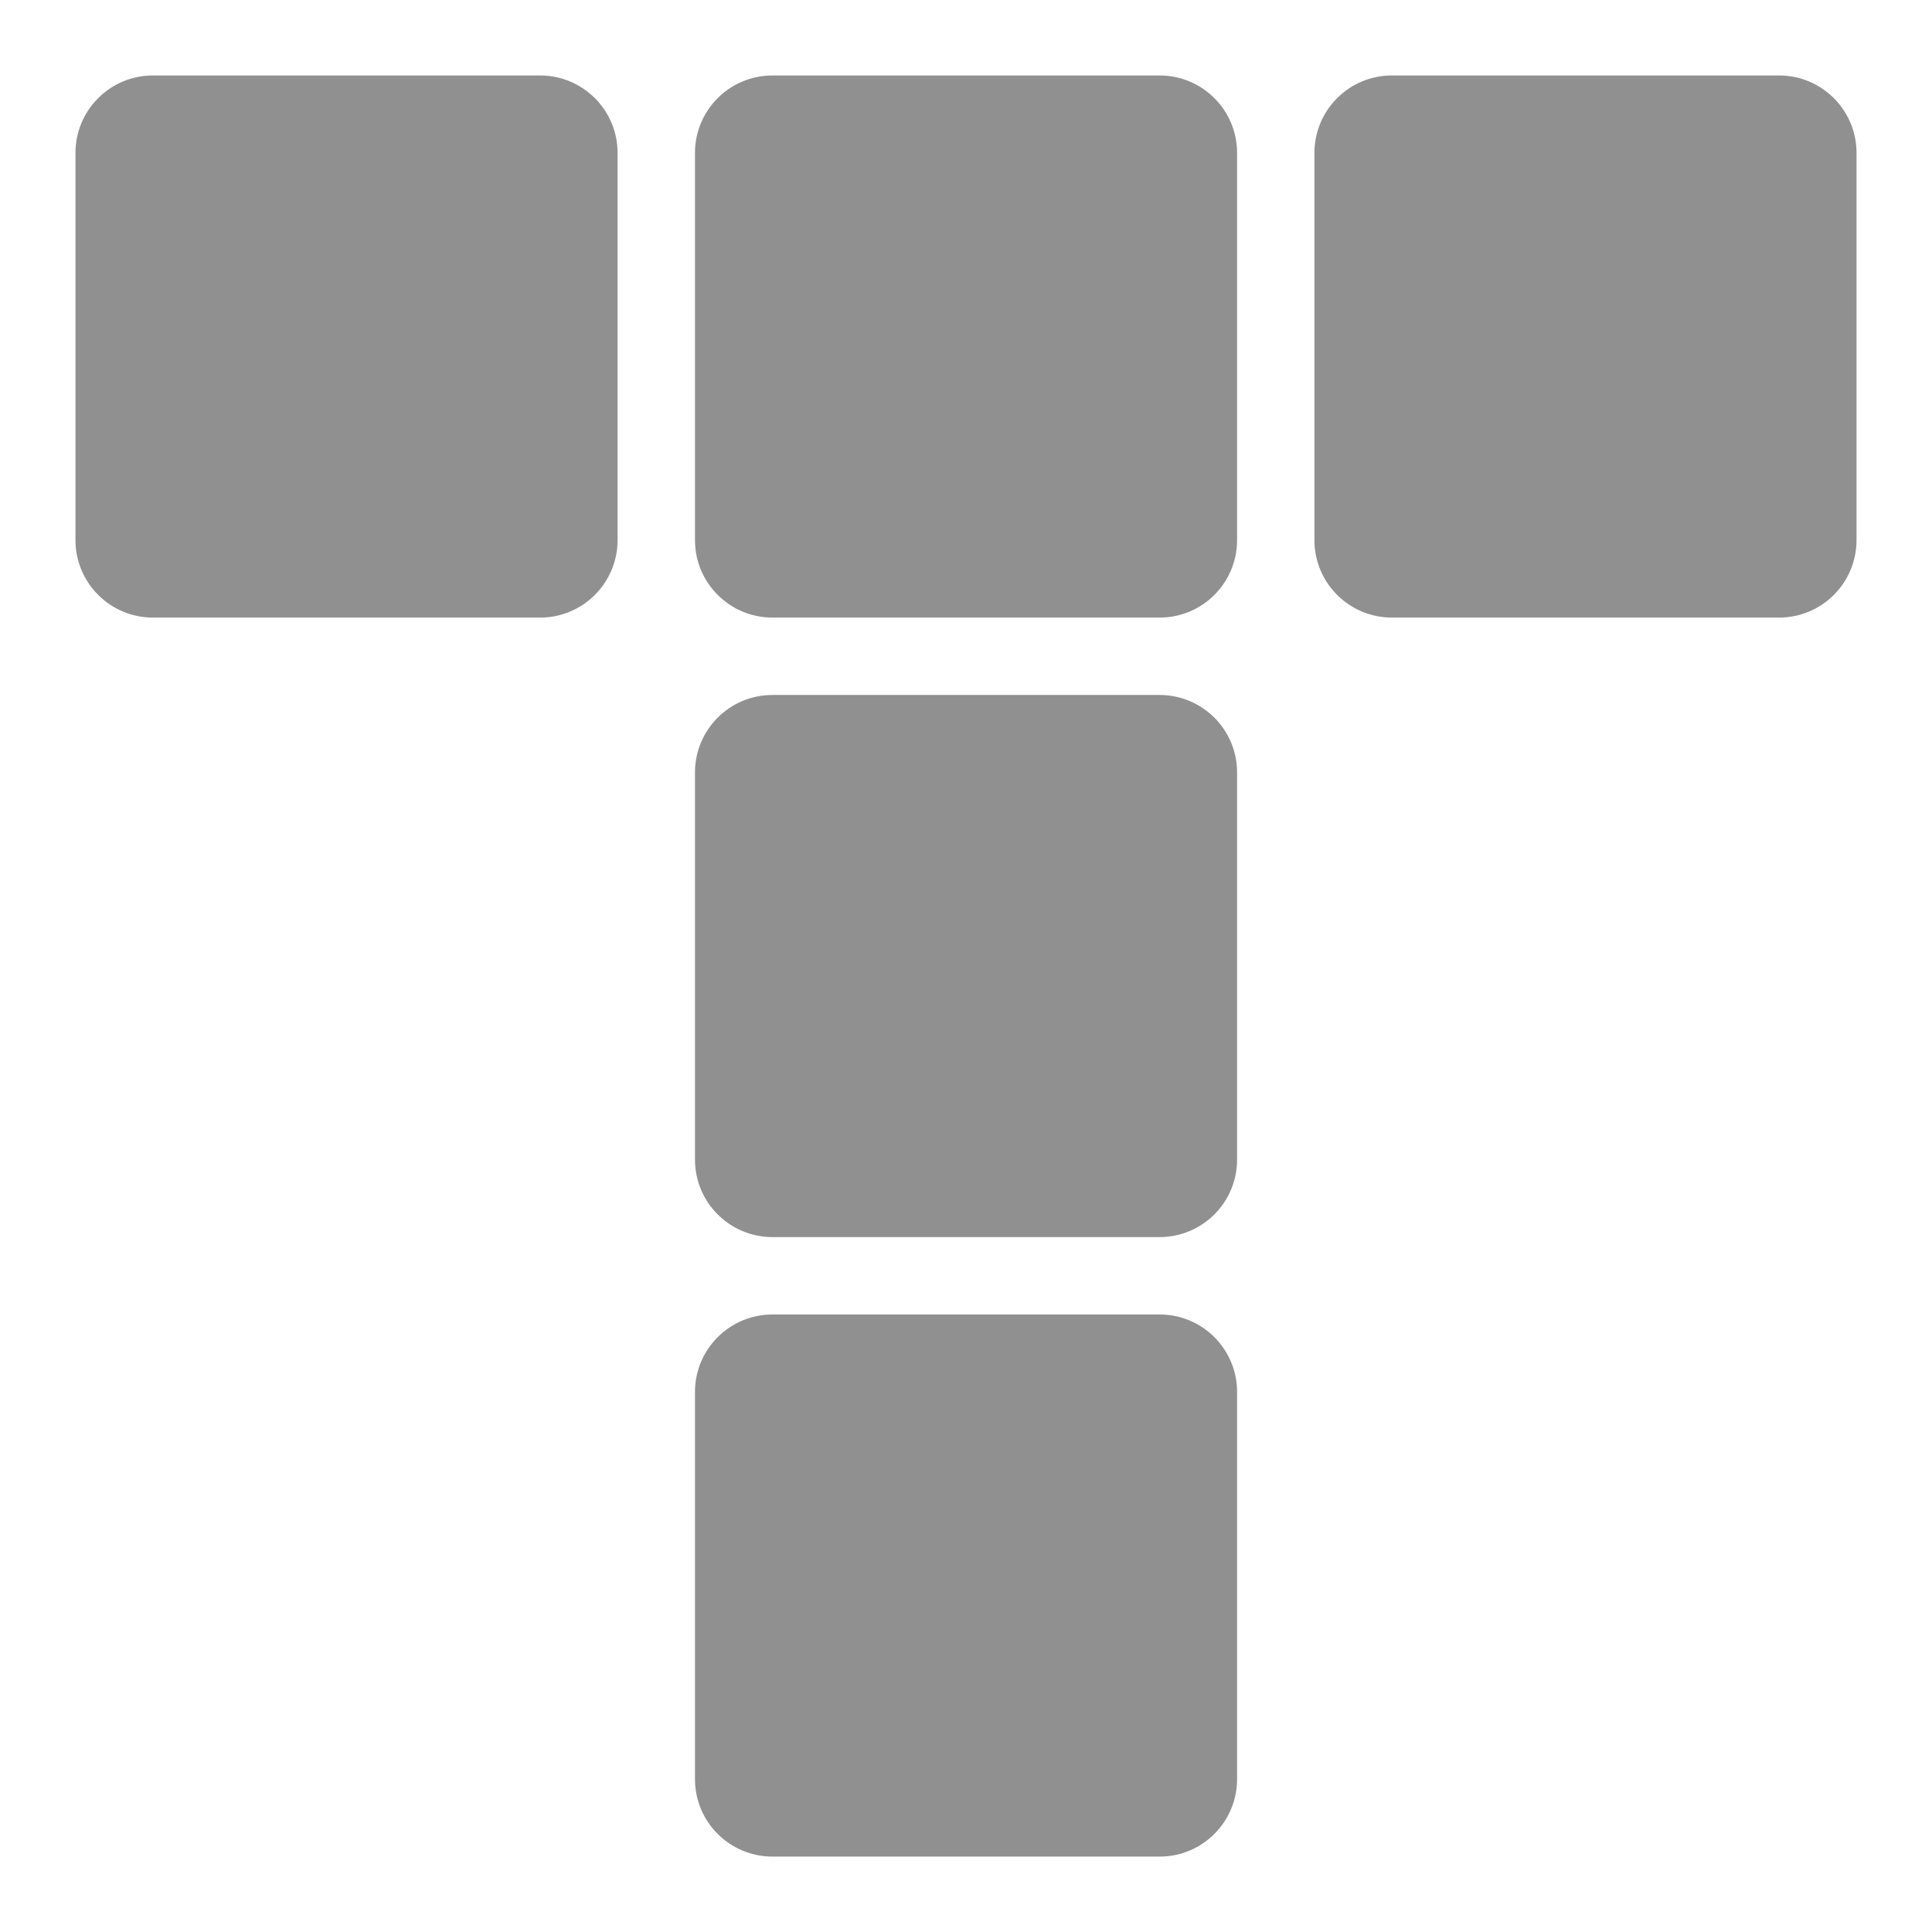
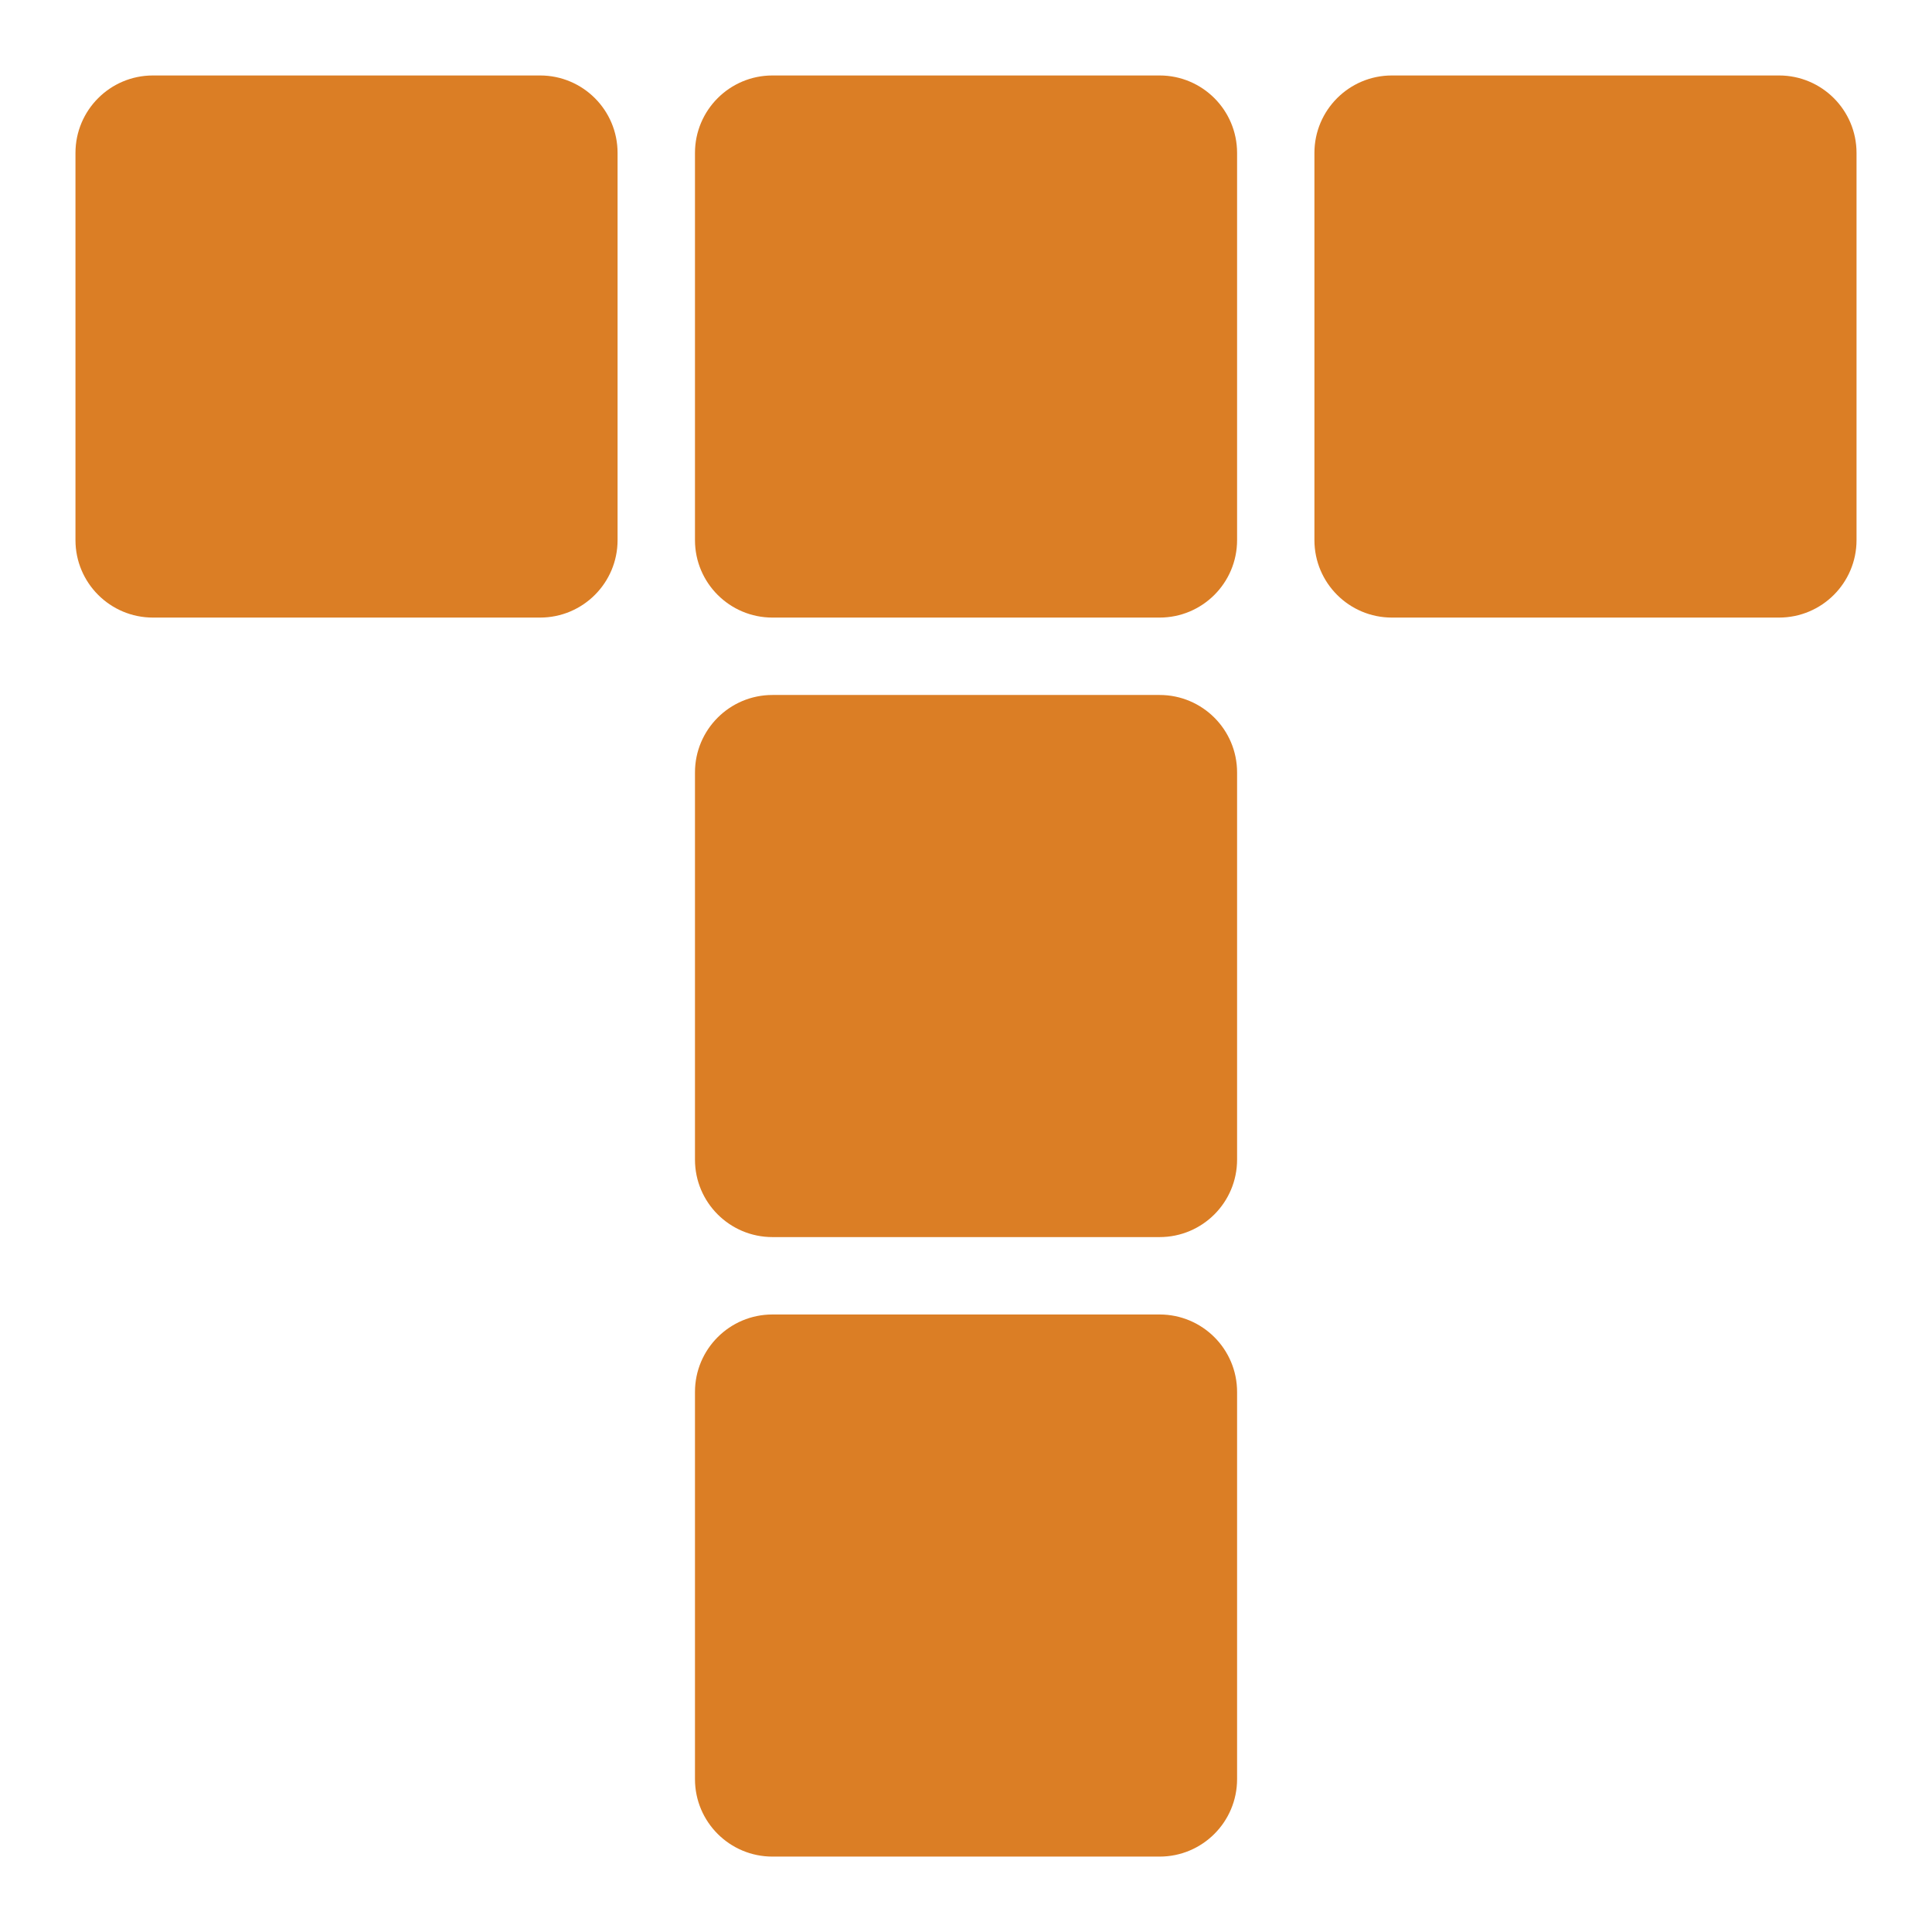
<svg xmlns="http://www.w3.org/2000/svg" version="1.1" width="32" height="32" viewBox="0 0 32 32">
-   <path fill="#909090" d="M19.207 21.772c0.708 0 1.283 0.574 1.283 1.283v6.413c0 0.708-0.574 1.283-1.283 1.283h-6.413c-0.708 0-1.283-0.574-1.283-1.283v-6.413c0-0.708 0.574-1.283 1.283-1.283h6.413zM19.207 11.511c0.708 0 1.283 0.574 1.283 1.283v6.413c0 0.708-0.574 1.283-1.283 1.283h-6.413c-0.708 0-1.283-0.574-1.283-1.283v-6.413c0-0.708 0.574-1.283 1.283-1.283h6.413zM19.207 1.25c0.708 0 1.283 0.574 1.283 1.283v6.413c0 0.708-0.574 1.283-1.283 1.283h-6.413c-0.708 0-1.283-0.574-1.283-1.283v-6.413c0-0.708 0.574-1.283 1.283-1.283h6.413zM8.946 1.25c0.708 0 1.283 0.574 1.283 1.283v6.413c0 0.708-0.574 1.283-1.283 1.283h-6.413c-0.708 0-1.283-0.574-1.283-1.283v-6.413c0-0.708 0.574-1.283 1.283-1.283h6.413zM29.467 1.25c0.708 0 1.283 0.574 1.283 1.283v6.413c0 0.708-0.574 1.283-1.283 1.283h-6.413c-0.708 0-1.283-0.574-1.283-1.283v-6.413c0-0.708 0.574-1.283 1.283-1.283h6.413z" />
+   <path fill="#db7e25" d="M19.207 21.772c0.708 0 1.283 0.574 1.283 1.283v6.413c0 0.708-0.574 1.283-1.283 1.283h-6.413c-0.708 0-1.283-0.574-1.283-1.283v-6.413c0-0.708 0.574-1.283 1.283-1.283h6.413zM19.207 11.511c0.708 0 1.283 0.574 1.283 1.283v6.413c0 0.708-0.574 1.283-1.283 1.283h-6.413c-0.708 0-1.283-0.574-1.283-1.283v-6.413c0-0.708 0.574-1.283 1.283-1.283h6.413zM19.207 1.25c0.708 0 1.283 0.574 1.283 1.283v6.413c0 0.708-0.574 1.283-1.283 1.283h-6.413c-0.708 0-1.283-0.574-1.283-1.283v-6.413c0-0.708 0.574-1.283 1.283-1.283h6.413zM8.946 1.25c0.708 0 1.283 0.574 1.283 1.283v6.413c0 0.708-0.574 1.283-1.283 1.283h-6.413c-0.708 0-1.283-0.574-1.283-1.283v-6.413c0-0.708 0.574-1.283 1.283-1.283h6.413zM29.467 1.25c0.708 0 1.283 0.574 1.283 1.283v6.413c0 0.708-0.574 1.283-1.283 1.283h-6.413c-0.708 0-1.283-0.574-1.283-1.283v-6.413c0-0.708 0.574-1.283 1.283-1.283h6.413z" />
</svg>
